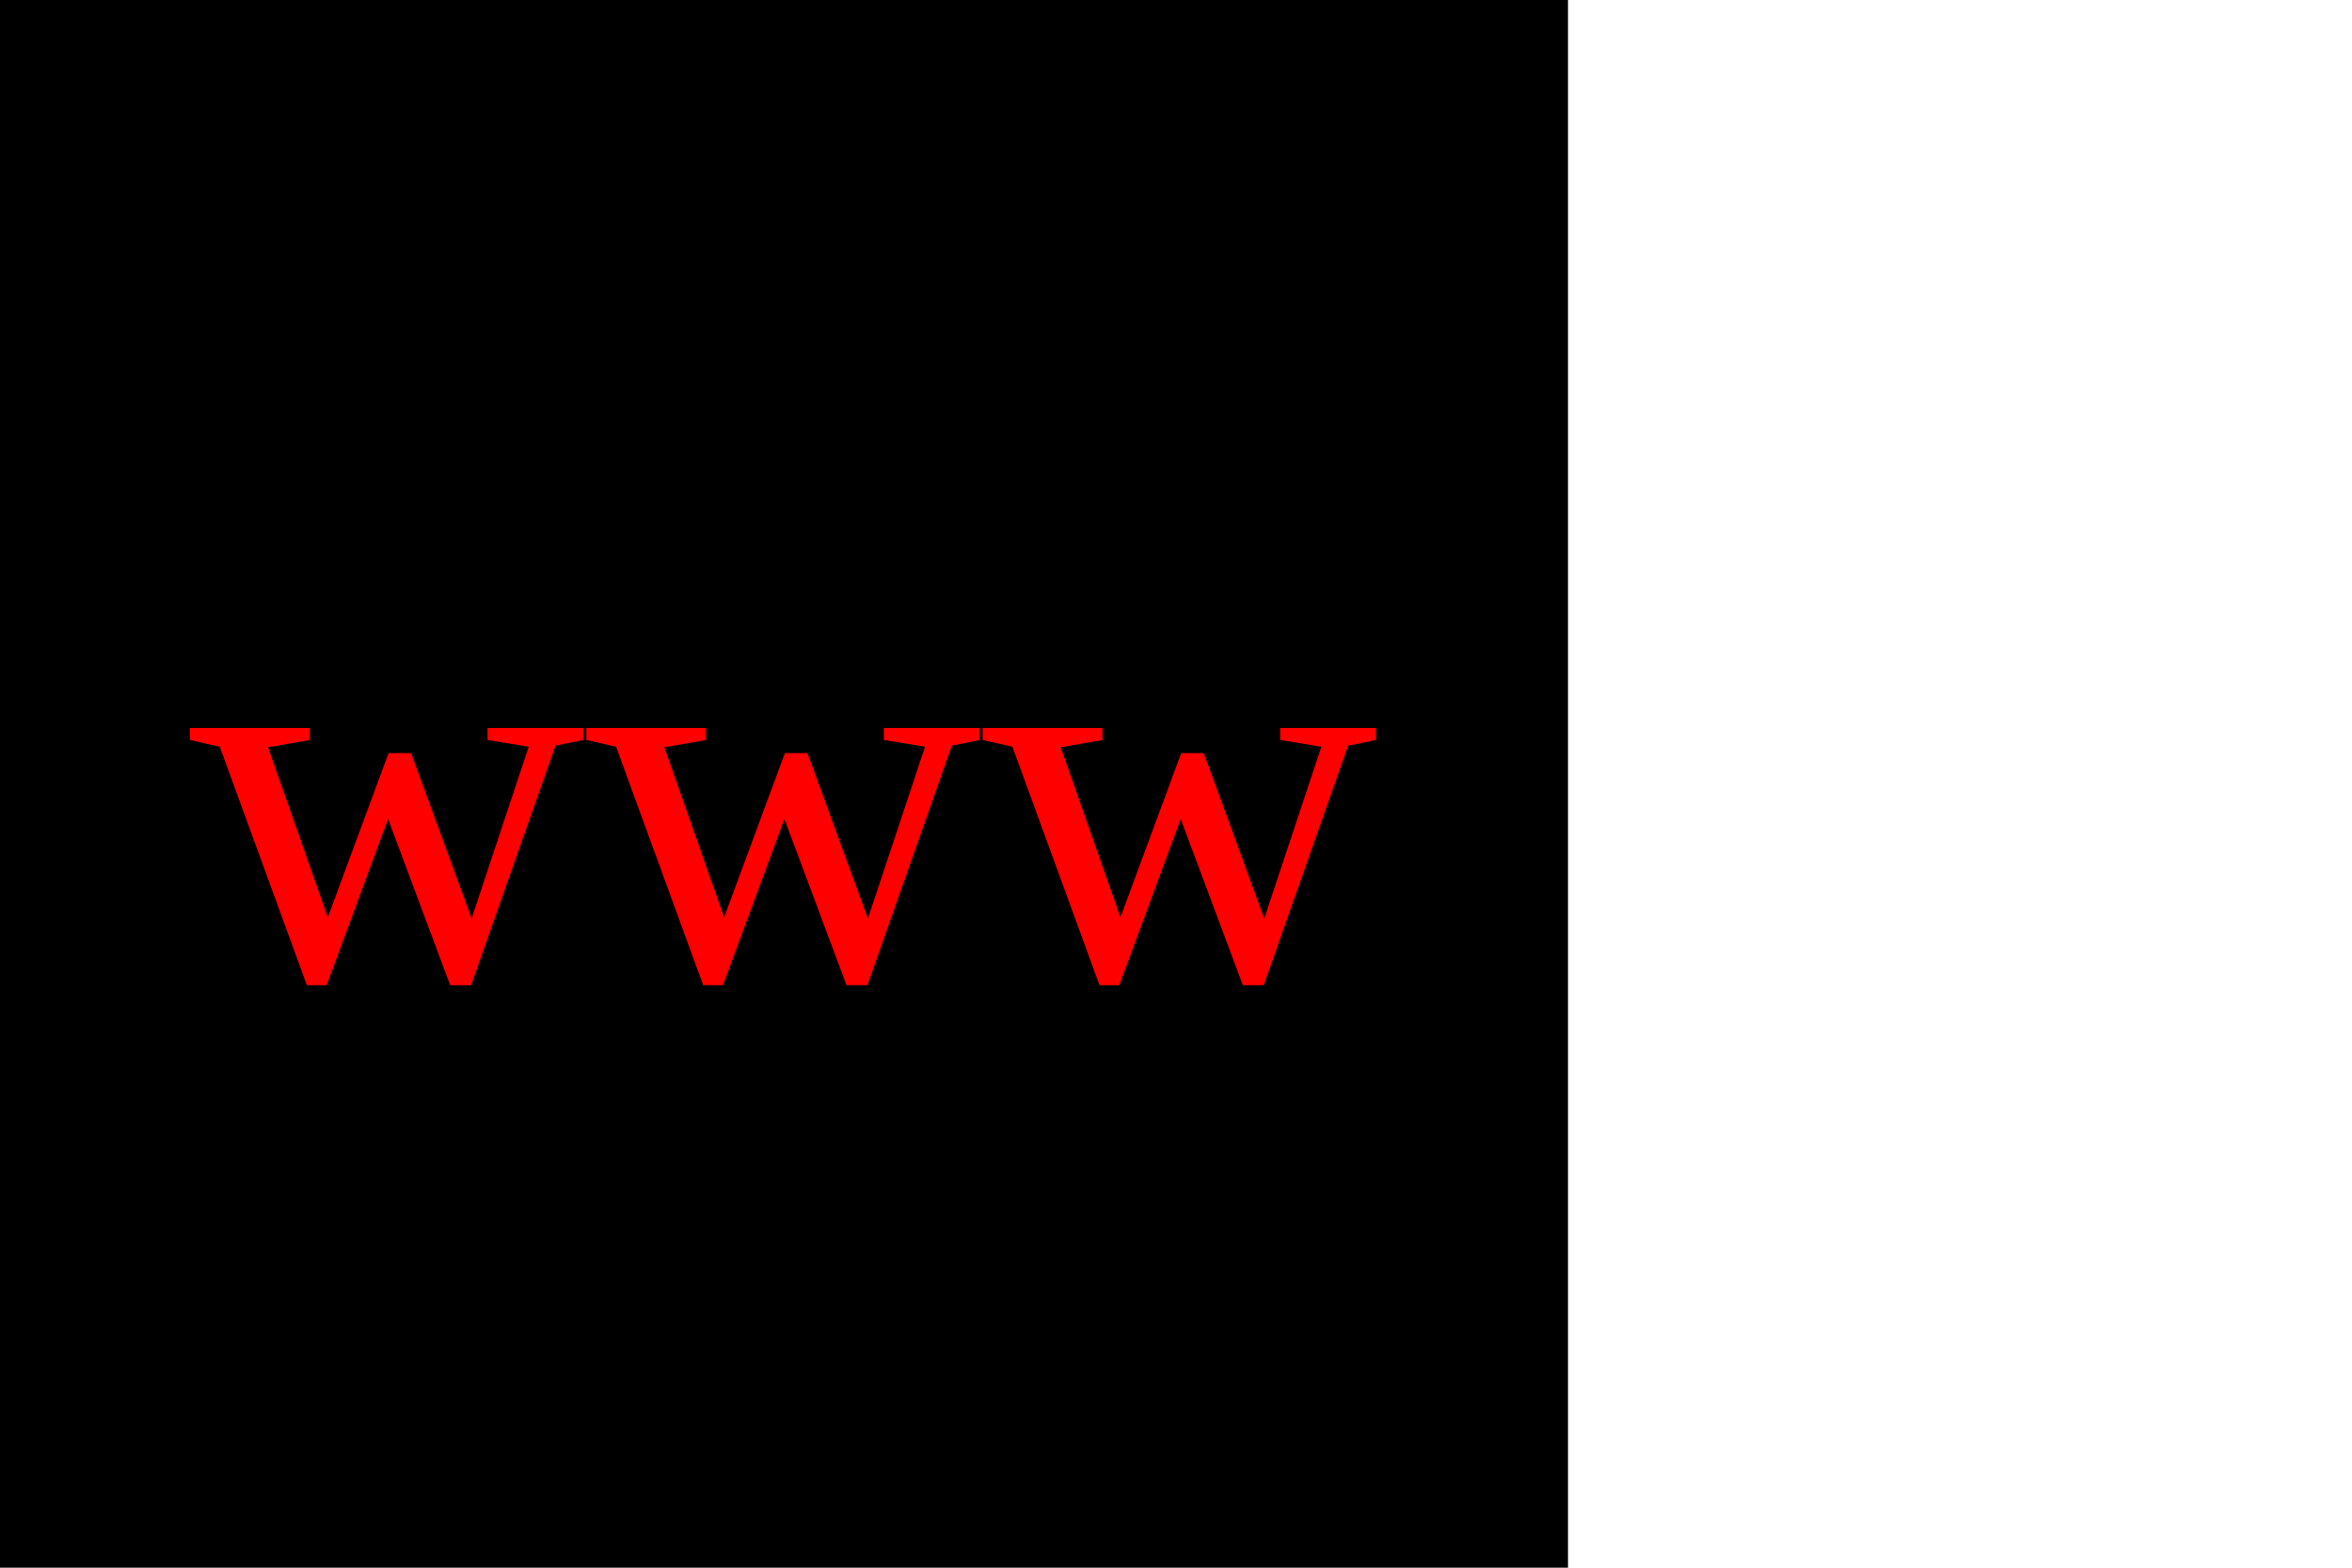
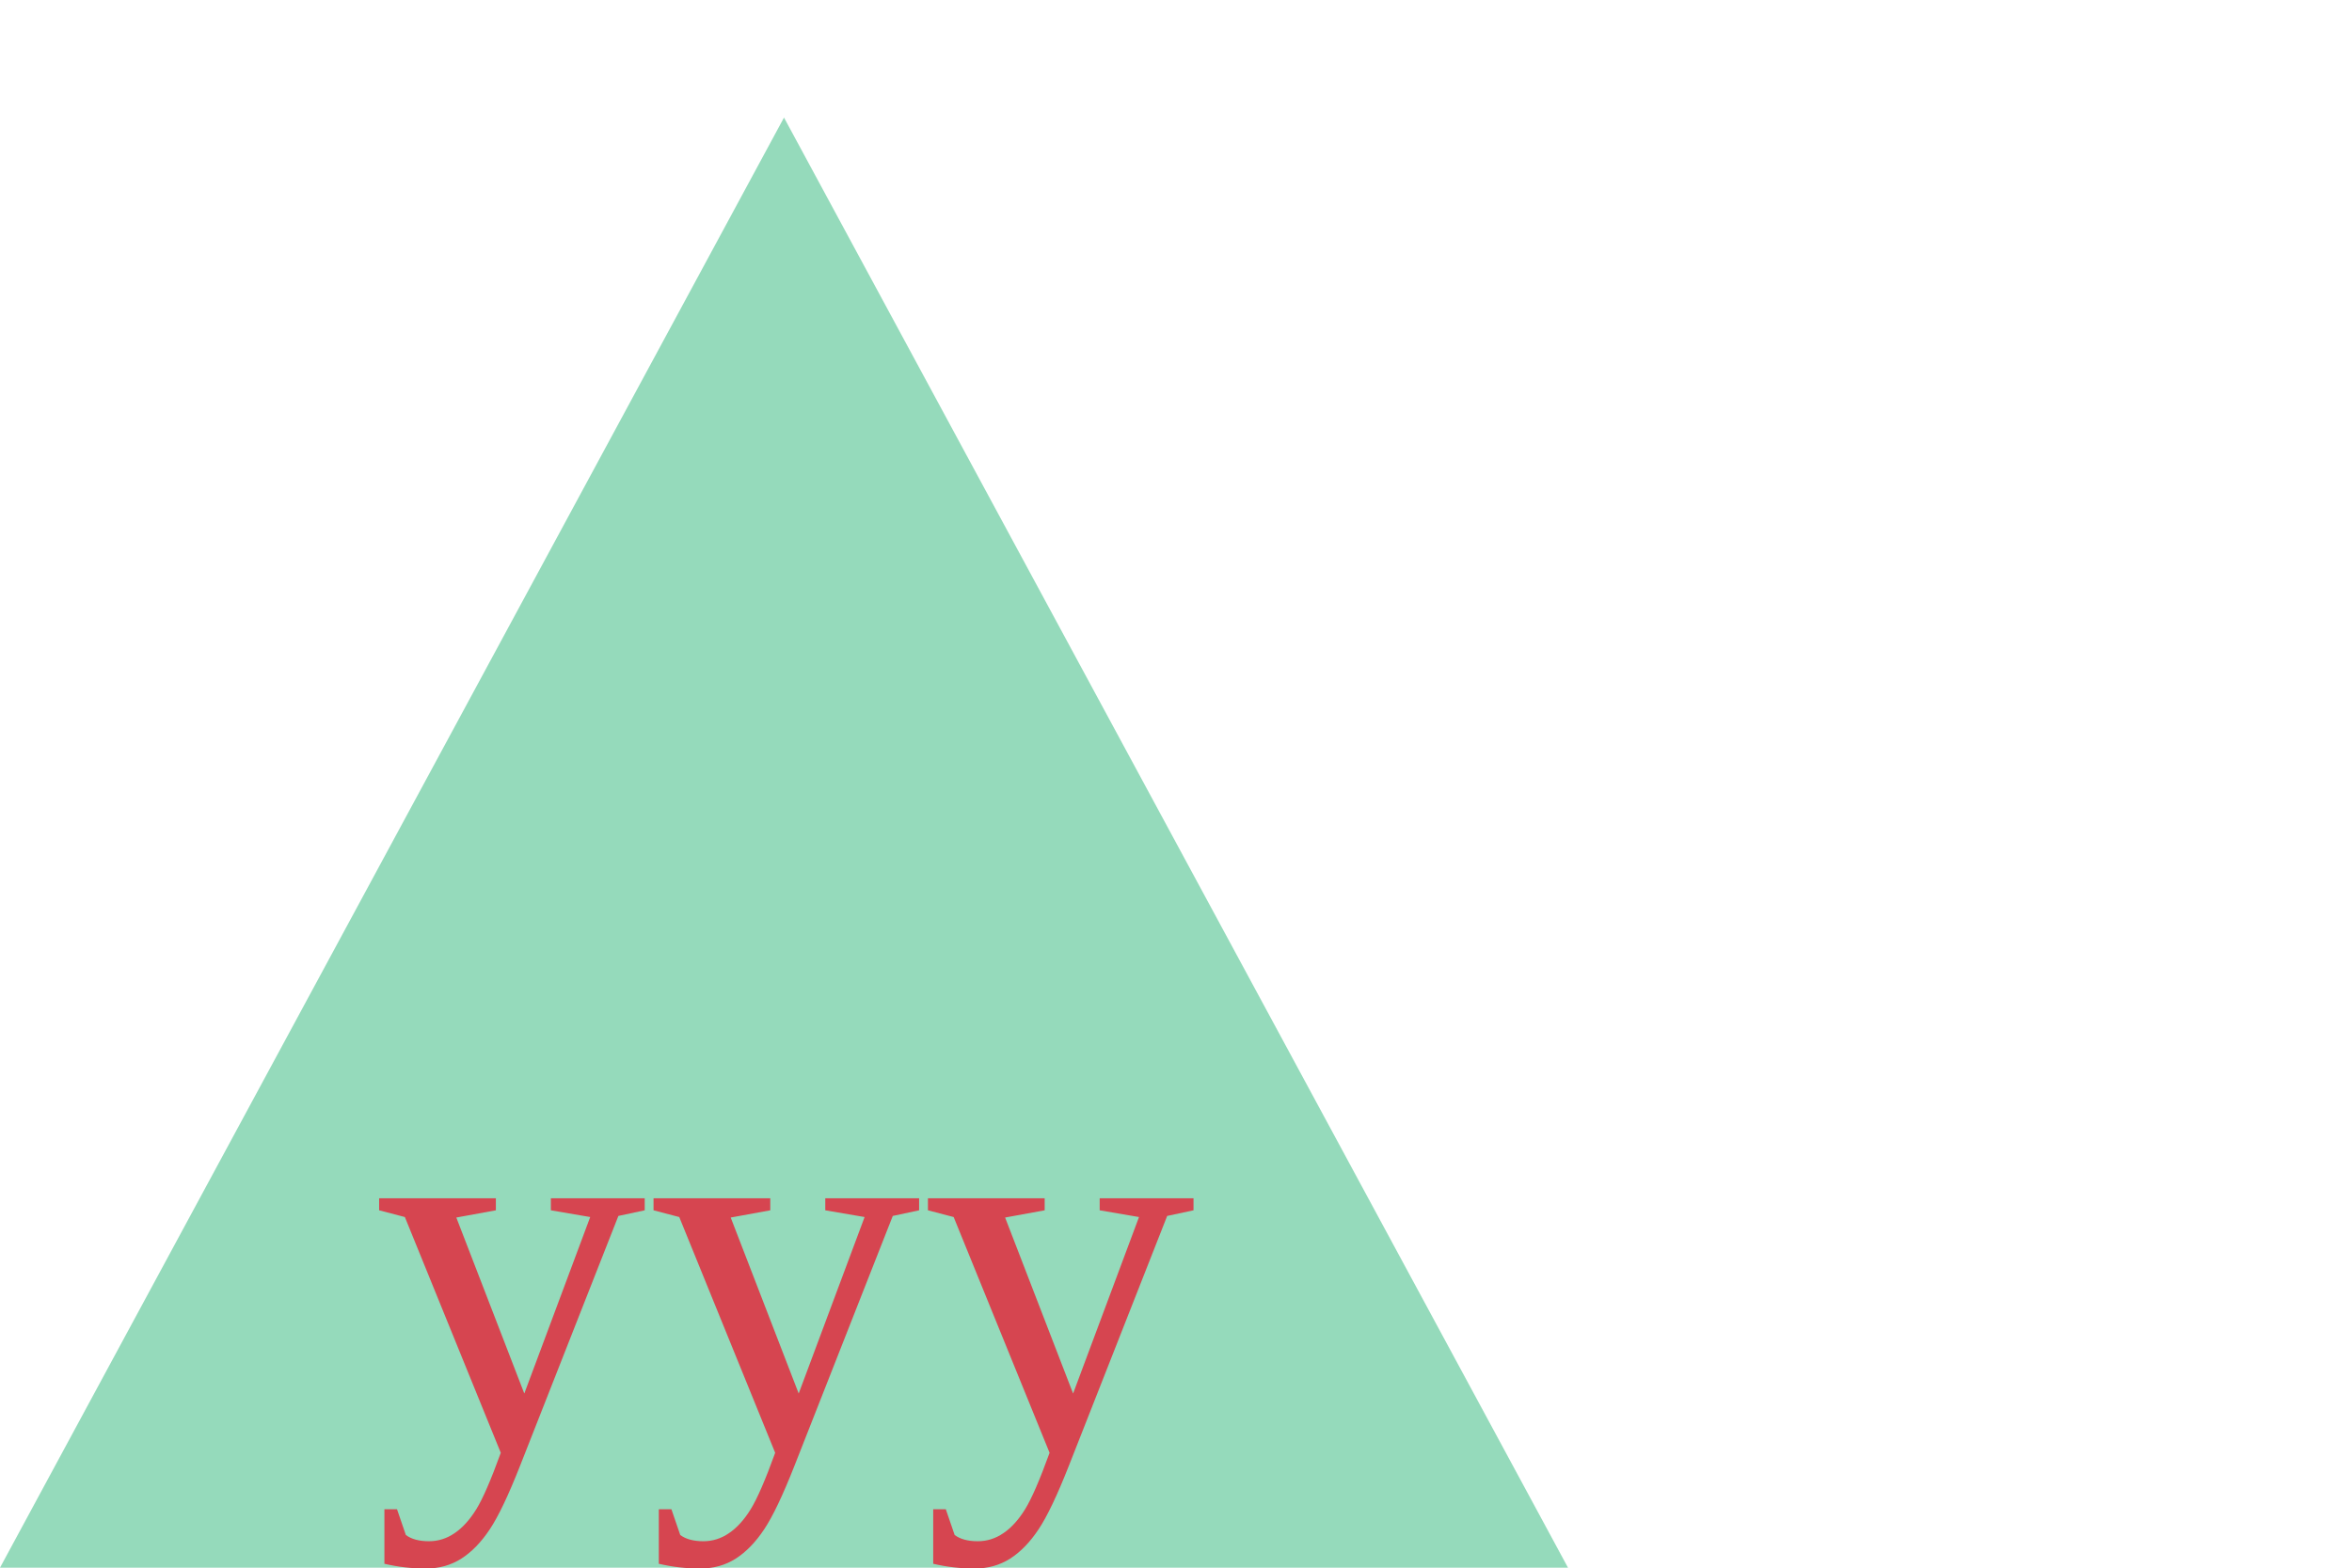
<svg xmlns="http://www.w3.org/2000/svg" version="1.1" width="300" height="200">
-   <rect width="200" height="200" fill="undefined" />
-   <text x="100" y="125" font-size="70" text-anchor="middle" fill="red">www</text>
+   <polygon points="100, 15 200, 200 0, 200" fill="#95dabb" />
+   <text x="100" y="185" font-size="70" text-anchor="middle" fill="#D64550">yyy</text>
</svg>
